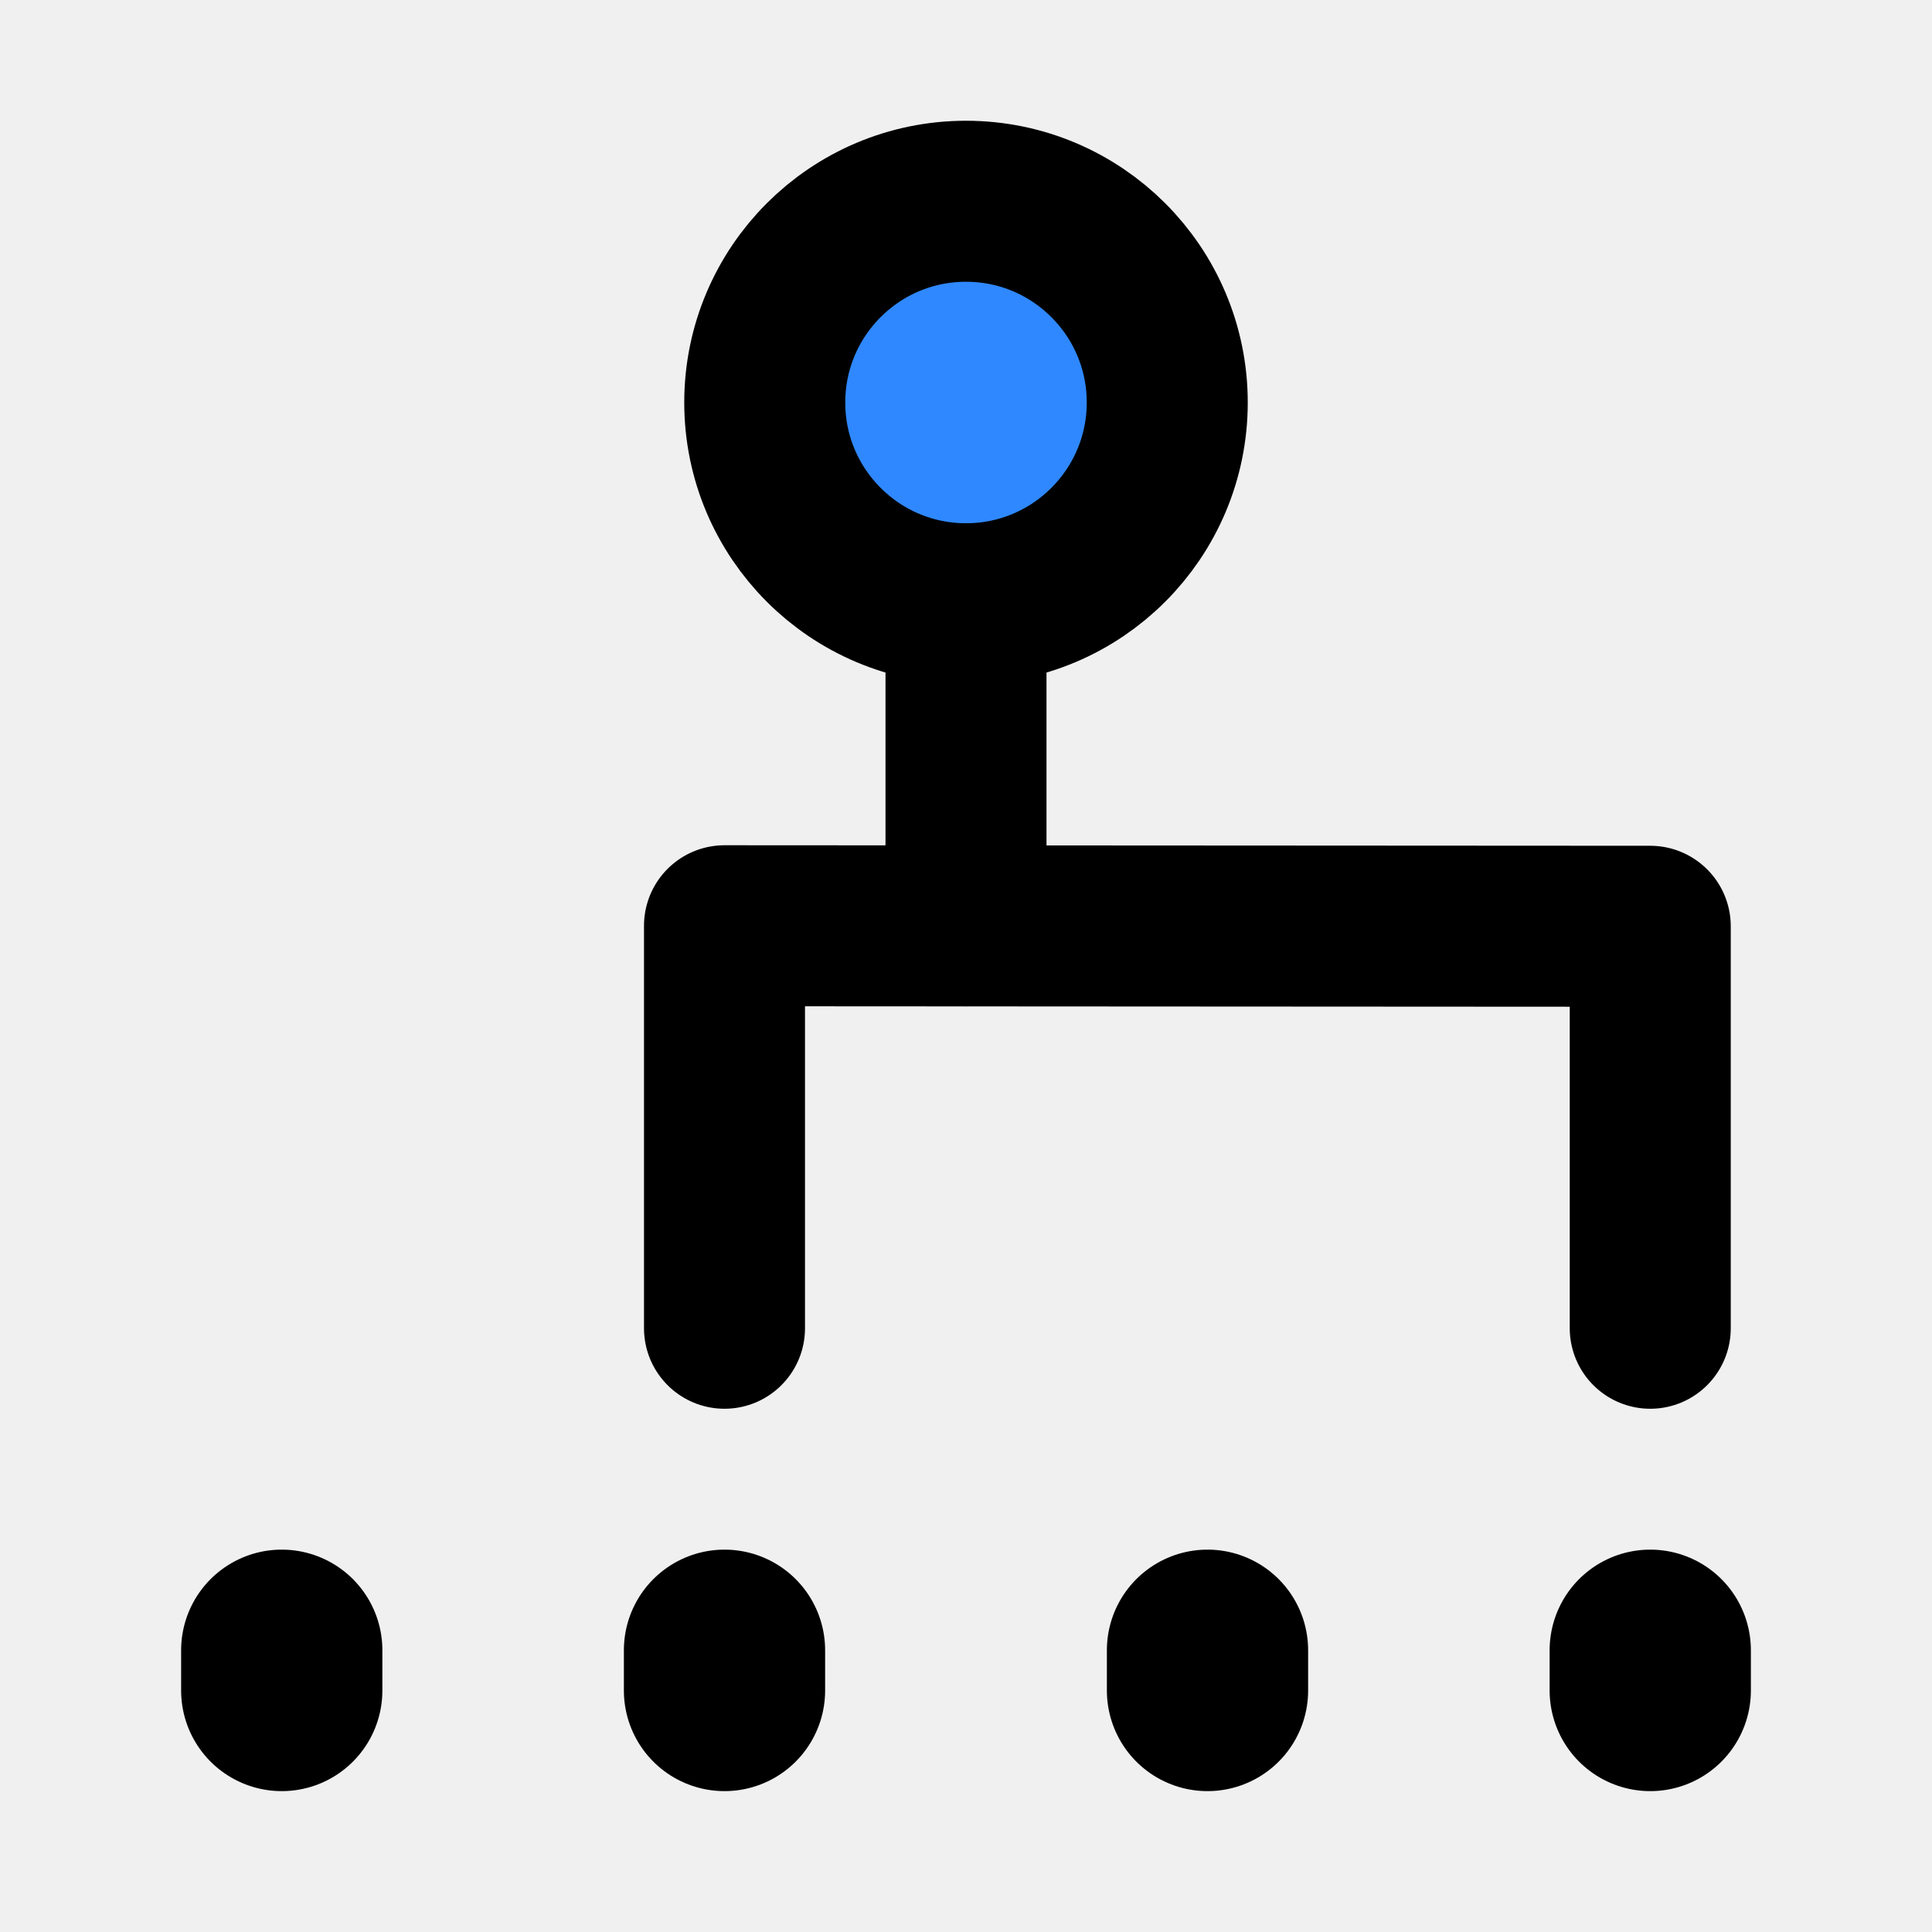
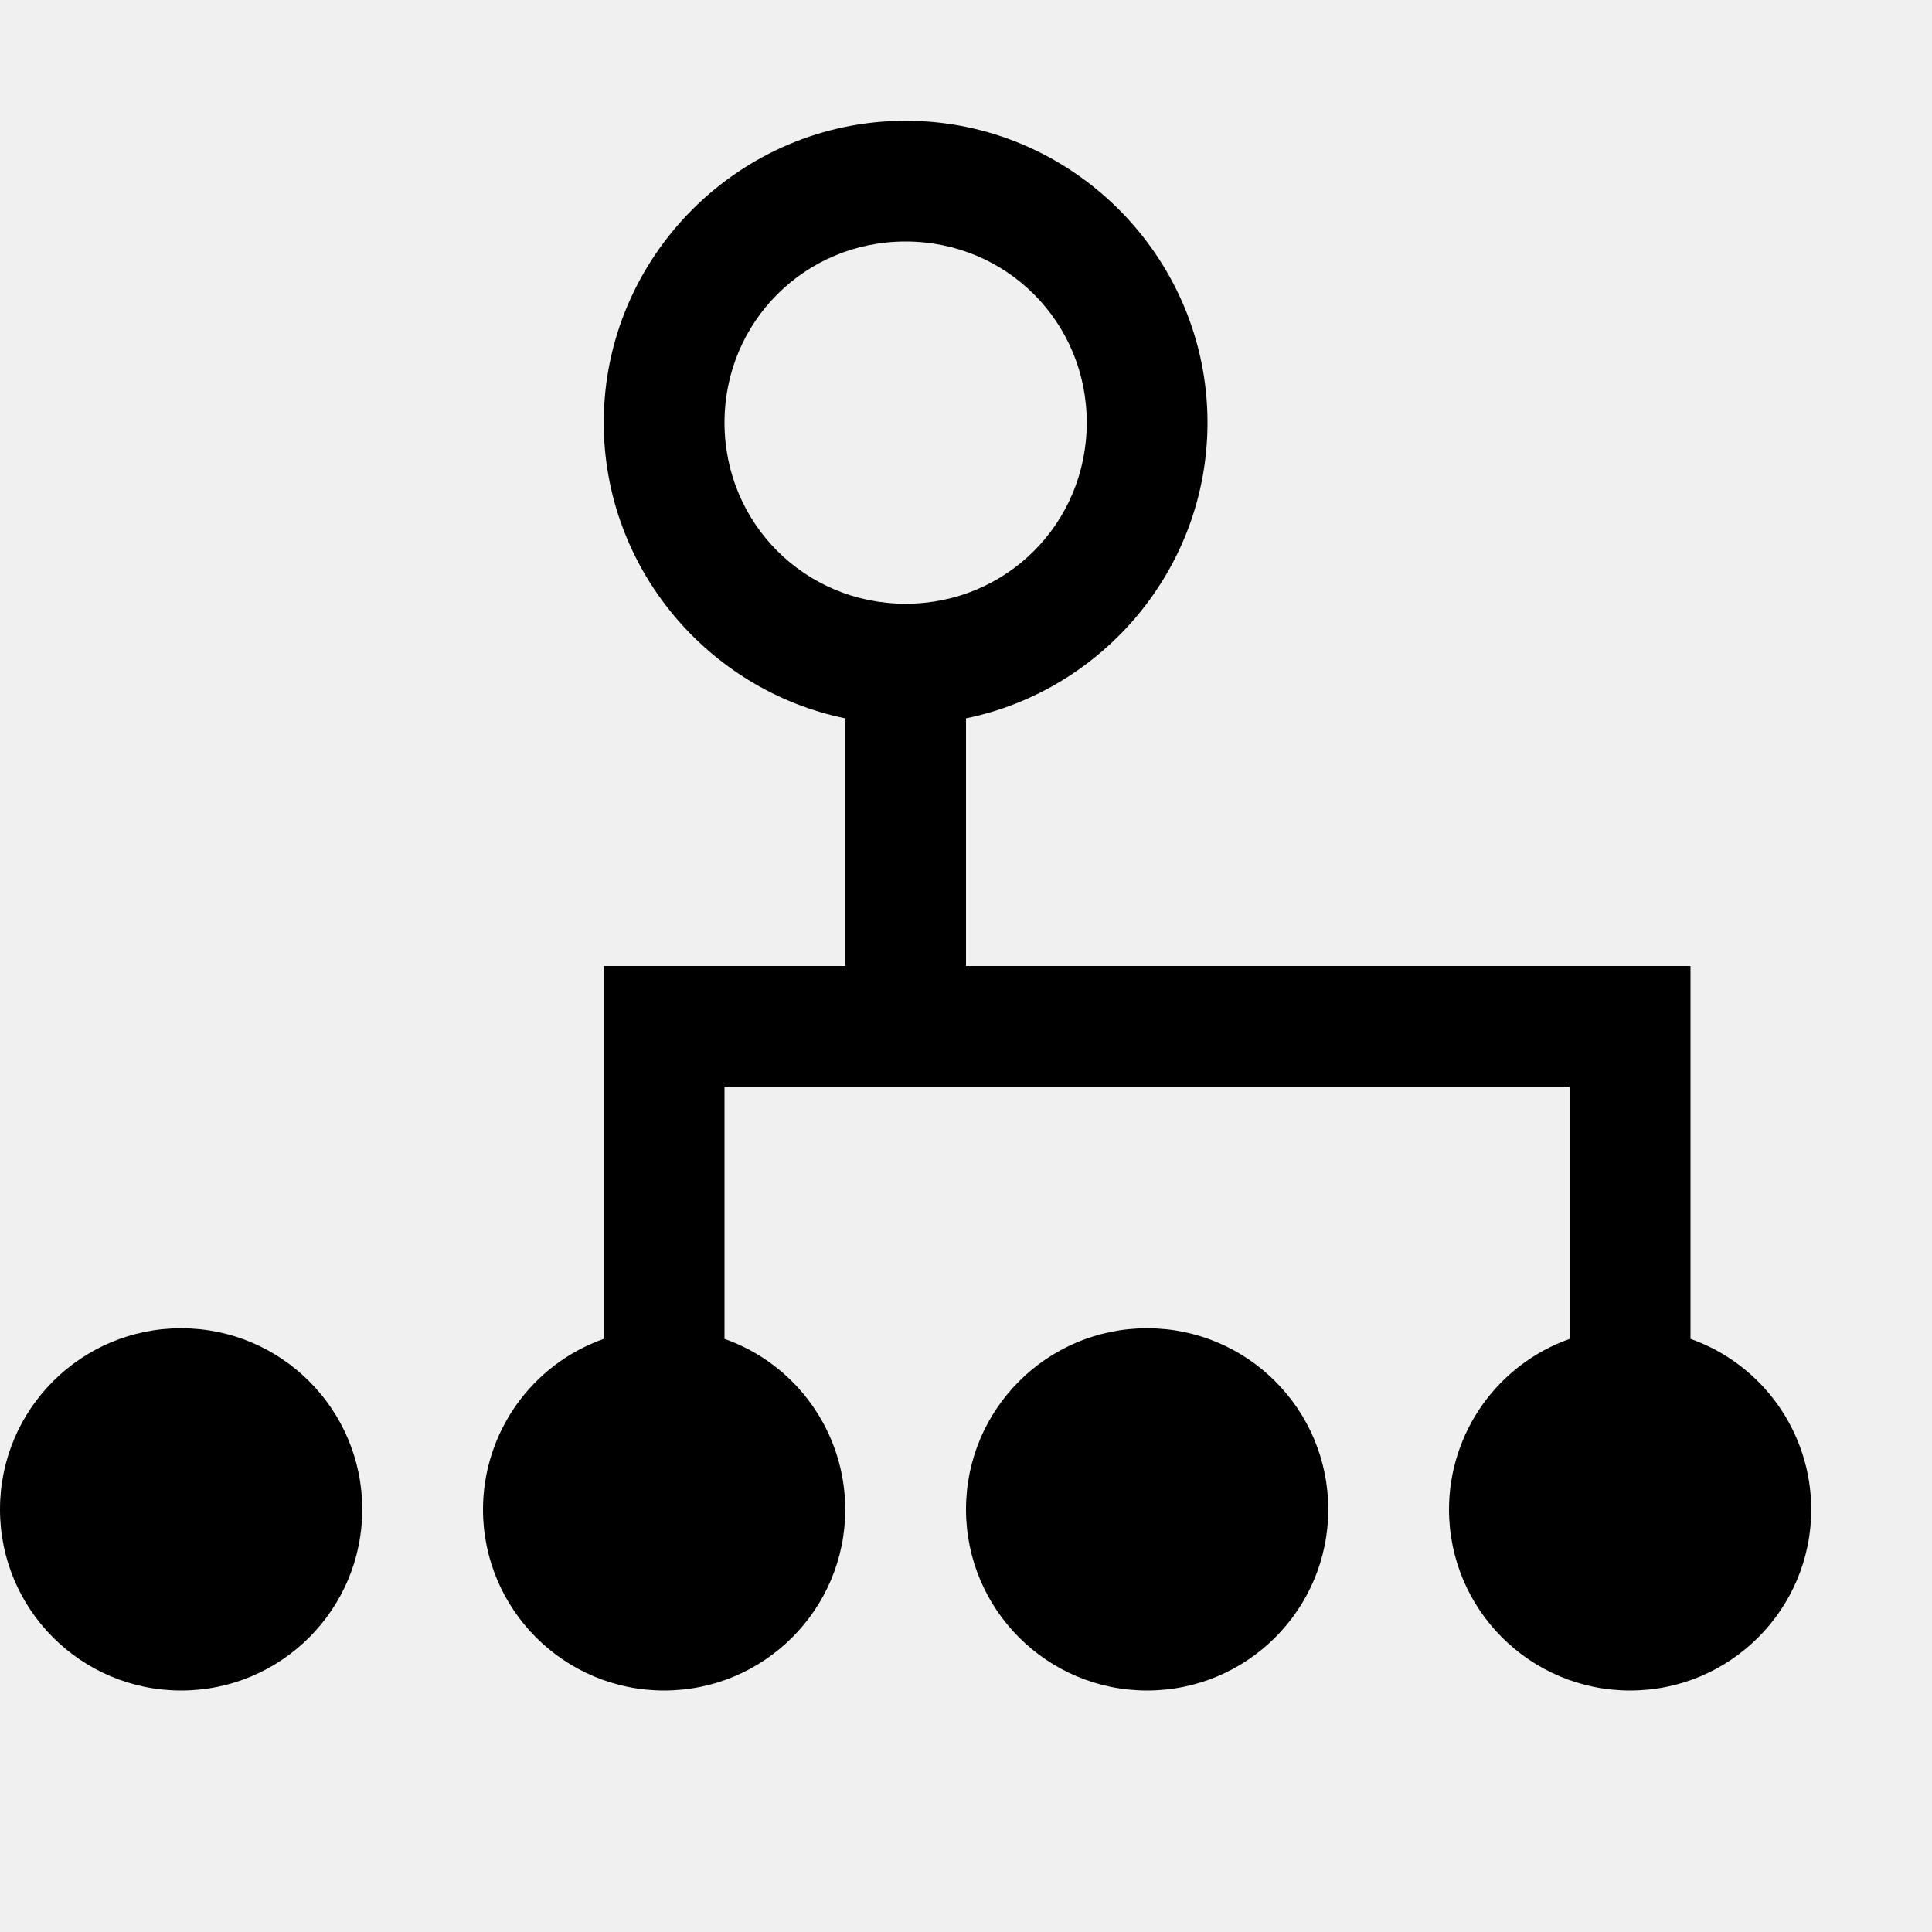
- <svg xmlns="http://www.w3.org/2000/svg" width="800" height="800" fill="none" viewBox="0 0 48 48">
-   <rect width="48" height="48" fill="#fff" fill-opacity=".01" />
-   <path fill="#2F88FF" stroke="#000" stroke-width="4" d="M24 15C26.761 15 29 12.761 29 10C29 7.239 26.761 5 24 5C21.239 5 19 7.239 19 10C19 12.761 21.239 15 24 15Z" />
-   <path stroke="#000" stroke-linecap="round" stroke-width="4" d="M24 15V23" />
-   <path stroke="#000" stroke-linecap="round" stroke-linejoin="round" stroke-width="4" d="M18 33V23L41 23.013V33" />
-   <path stroke="#000" stroke-linecap="round" stroke-width="5" d="M41 41V42" />
-   <path stroke="#000" stroke-linecap="round" stroke-width="5" d="M7 41V42" />
-   <path stroke="#000" stroke-linecap="round" stroke-width="5" d="M18 41V42" />
-   <path stroke="#000" stroke-linecap="round" stroke-width="5" d="M30 41V42" />
+ <svg xmlns="http://www.w3.org/2000/svg" viewBox="0 0 16 16">
+   <path d="M 7.5 1 C 6.125 1 5 2.125 5 3.5 C 5 4.704 5.863 5.716 7 5.949 L 7 8 L 5 8 L 5 11.088 A 1.5 1.5 0 0 0 4 12.5 A 1.5 1.5 0 0 0 5.5 14 A 1.5 1.5 0 0 0 7 12.5 A 1.5 1.5 0 0 0 6 11.088 L 6 9 L 13 9 L 13 11.088 A 1.5 1.5 0 0 0 12 12.5 A 1.5 1.5 0 0 0 13.5 14 A 1.5 1.5 0 0 0 15 12.5 A 1.5 1.5 0 0 0 14 11.088 L 14 8 L 8 8 L 8 5.949 C 9.137 5.716 10 4.704 10 3.5 C 10 2.125 8.875 1 7.5 1 z M 7.5 2 C 8.334 2 9 2.666 9 3.5 C 9 4.334 8.334 5 7.5 5 C 6.666 5 6 4.334 6 3.5 C 6 2.666 6.666 2 7.5 2 z M 1.5 11 A 1.5 1.5 0 0 0 0 12.5 A 1.5 1.5 0 0 0 1.5 14 A 1.5 1.5 0 0 0 3 12.5 A 1.5 1.5 0 0 0 1.5 11 z M 9.5 11 A 1.5 1.5 0 0 0 8 12.5 A 1.5 1.5 0 0 0 9.5 14 A 1.5 1.5 0 0 0 11 12.5 A 1.5 1.5 0 0 0 9.5 11 z" />
</svg>
